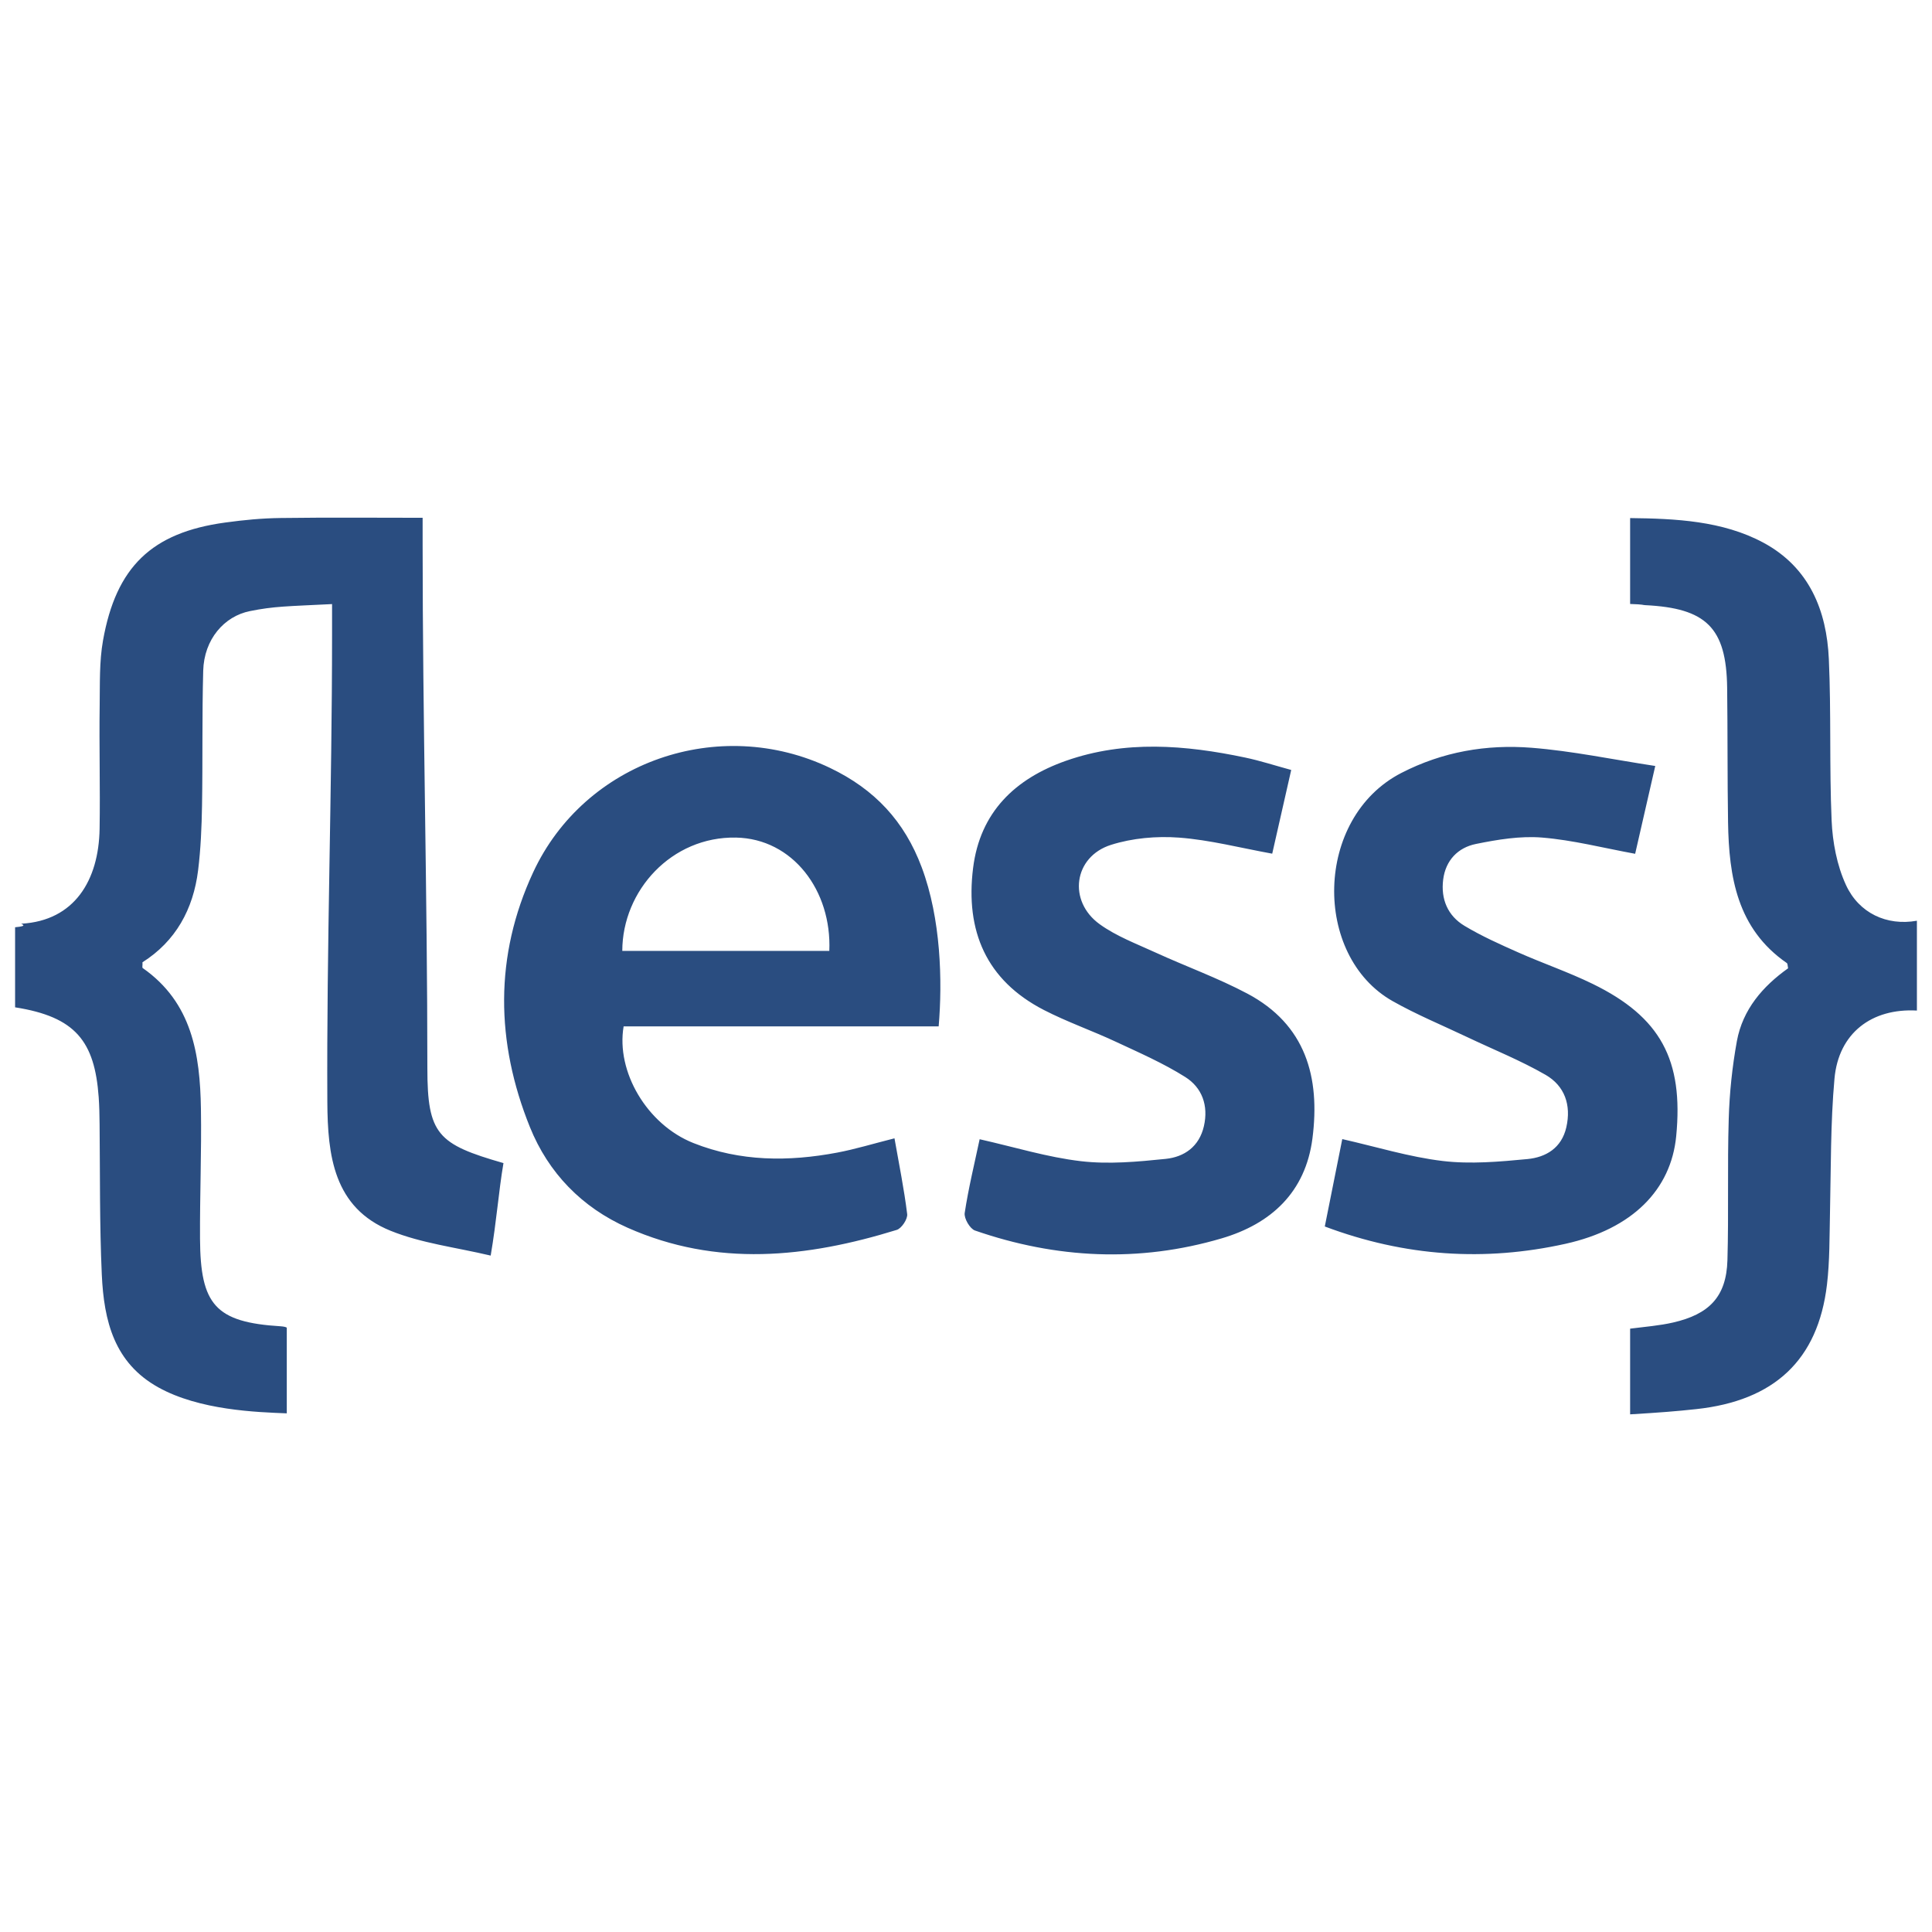
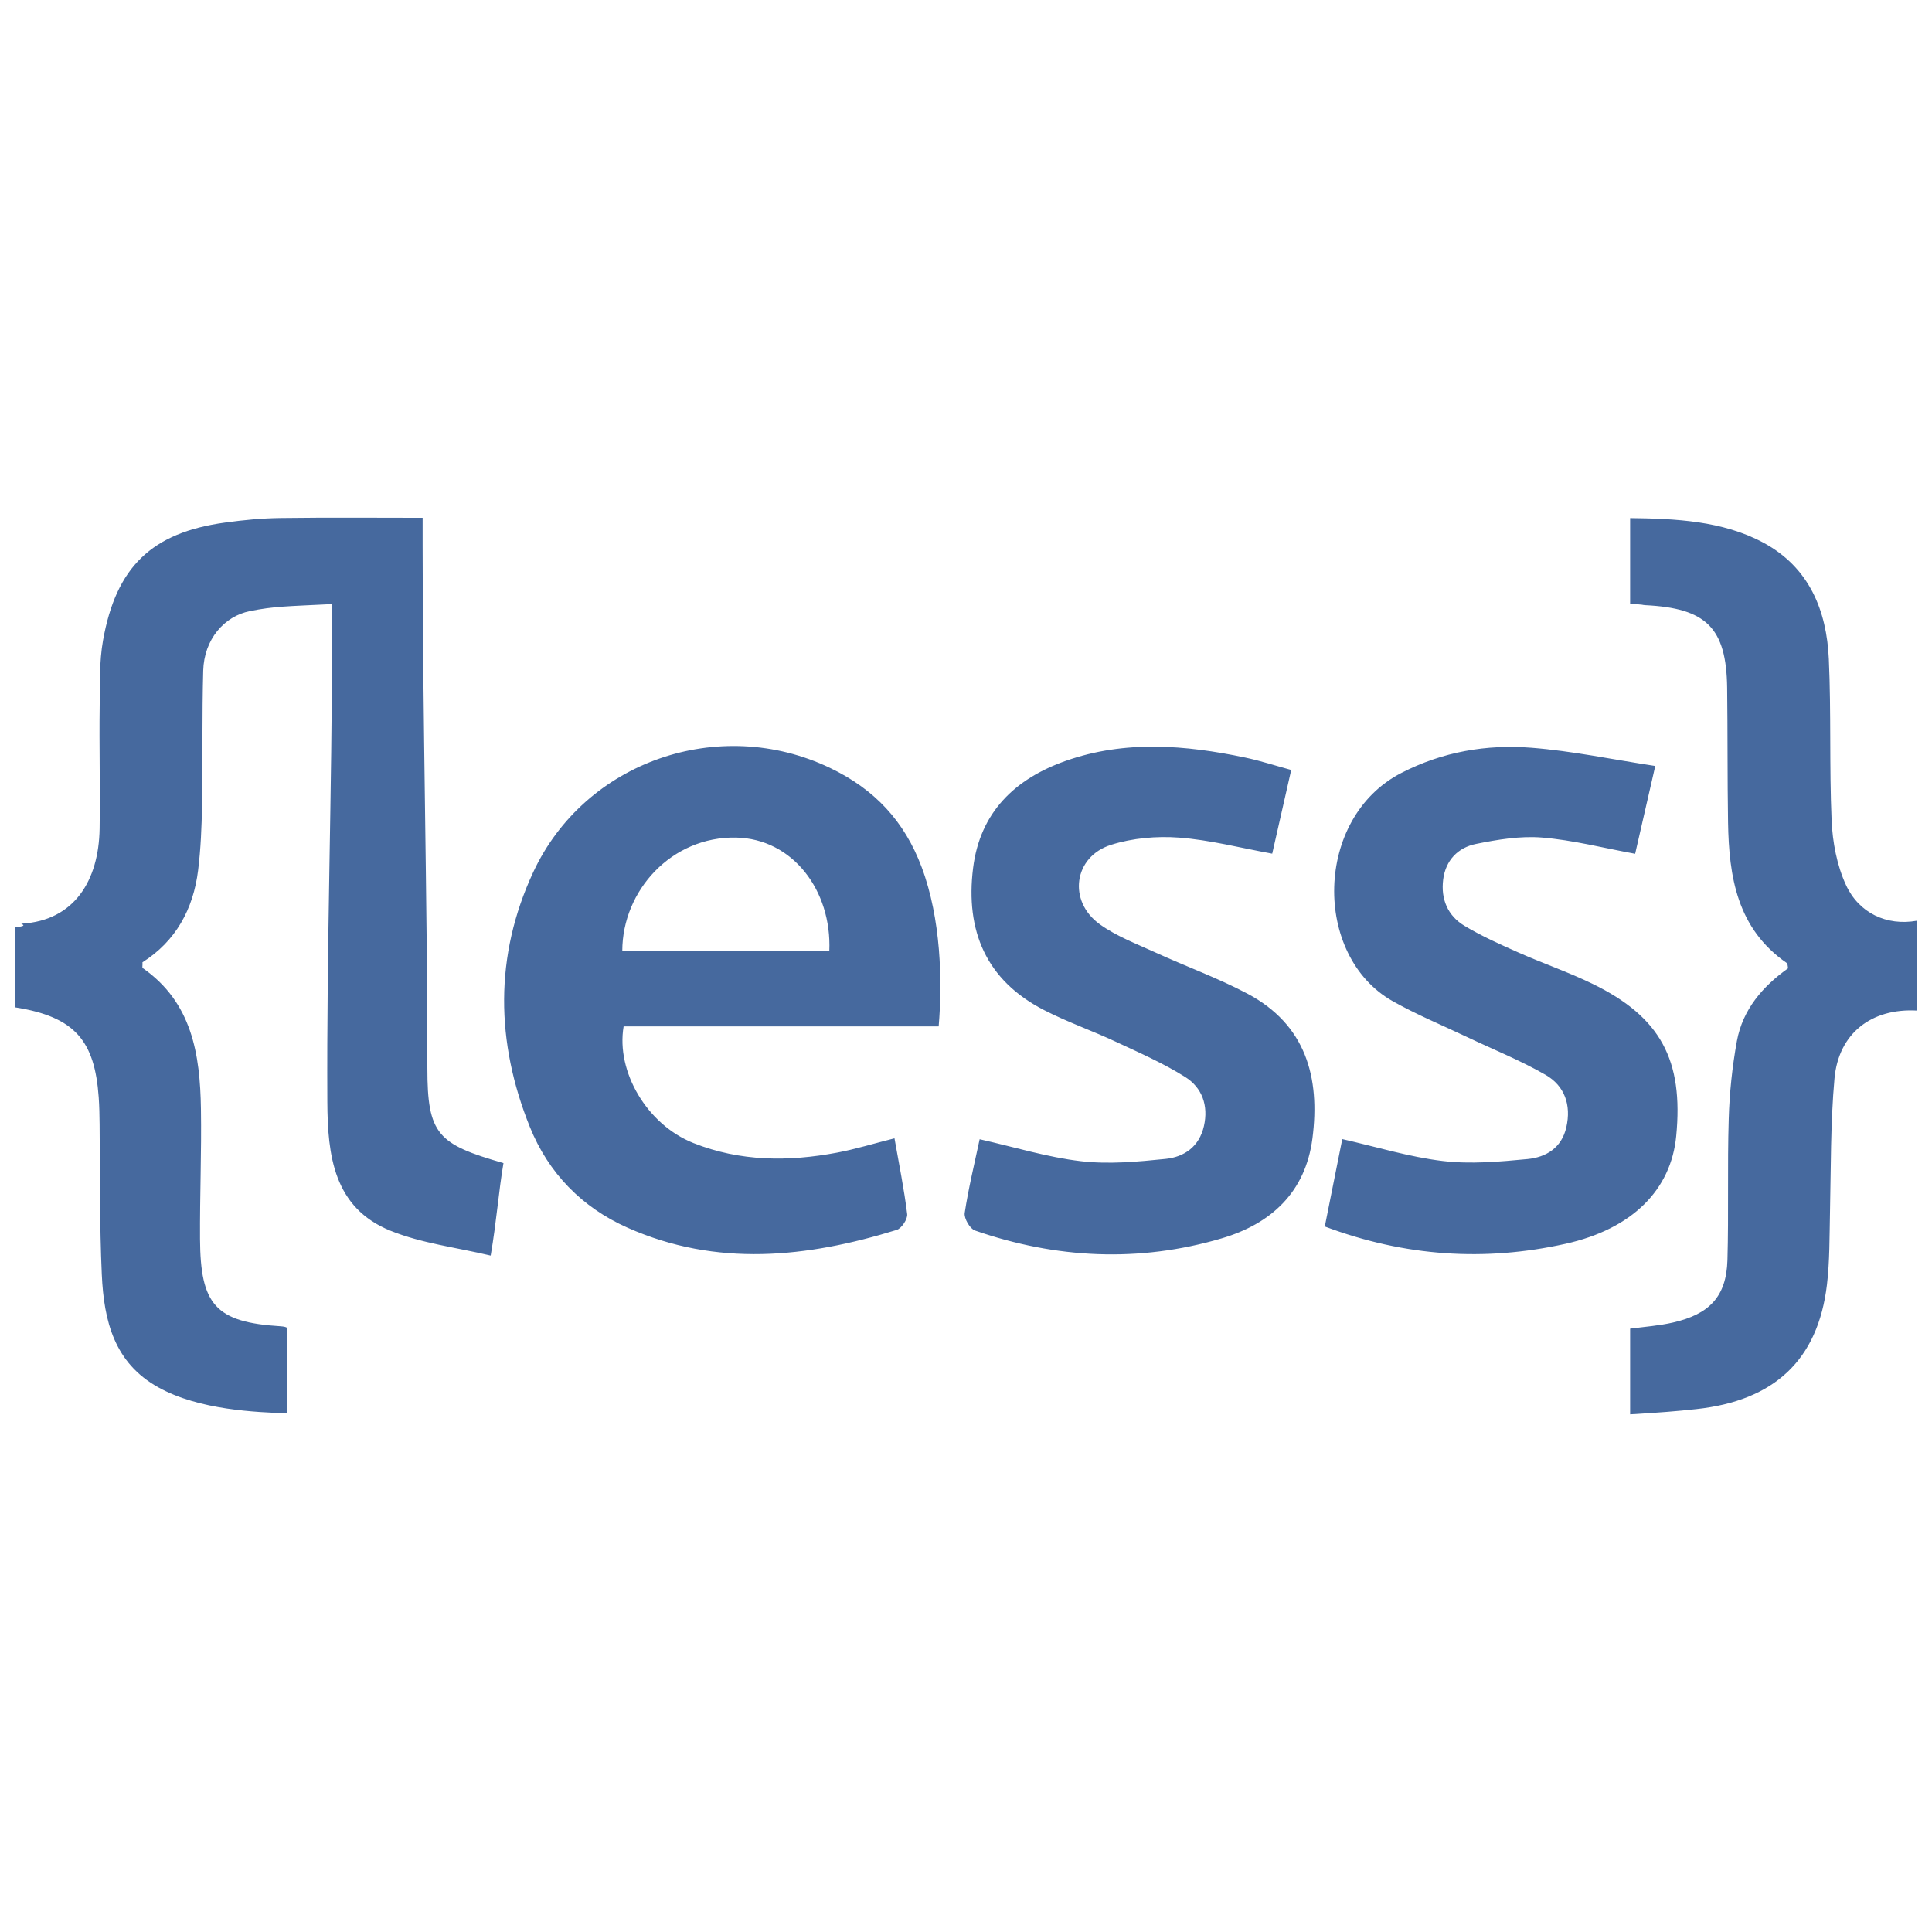
<svg xmlns="http://www.w3.org/2000/svg" viewBox="0 0 128 128">
-   <path fill-rule="evenodd" clip-rule="evenodd" fill="#2A4D80" d="M122.301 58.635c-.6-1.299-.89-2.836-.952-4.283-.154-3.561-.023-7.135-.184-10.696-.144-3.189-1.282-6.063-4.344-7.707-2.696-1.447-5.821-1.591-8.821-1.625v5.691c1 .034.754.065.998.078 4.029.198 5.379 1.476 5.43 5.473.038 2.972.012 5.946.06 8.917.059 3.605.597 7.046 3.894 9.322.056.039.051.182.083.348-1.678 1.192-3.006 2.727-3.392 4.822a34.53 34.53 0 00-.54 5.153c-.096 3.118.003 6.243-.086 9.361-.07 2.442-1.227 3.588-3.604 4.132-.895.206-1.843.279-2.843.406v5.677c2-.12 3.017-.199 4.387-.347 5.156-.558 8.059-3.241 8.654-8.243.186-1.568.165-3.166.2-4.75.066-2.969.032-5.952.298-8.903.271-3.011 2.461-4.675 5.461-4.509v-5.951c-2 .358-3.843-.507-4.699-2.366zM28.314 70.768C28.313 59.219 28 47.67 28 36.122v-1.817c-3 0-6.226-.029-9.391.014-1.285.017-2.418.127-3.692.301-4.877.664-7.228 2.953-8.092 7.812-.25 1.402-.2 2.859-.221 4.293-.039 2.726.039 5.453-.005 8.178-.055 3.432-1.672 6.092-5.172 6.294-.124.007.573.15-.427.236v5.305c4 .628 5.273 2.243 5.539 5.959.042.592.053 1.189.059 1.784.034 3.32-.004 6.645.146 9.959.141 3.093.828 5.857 3.751 7.48C13.225 93.436 17 93.559 19 93.638v-5.664c0-.048-.21-.092-.405-.104-4.339-.265-5.317-1.443-5.343-5.785-.017-2.875.106-5.75.06-8.625-.058-3.612-.586-7.038-3.856-9.324-.05-.035-.001-.183-.017-.383 2.199-1.39 3.368-3.516 3.686-6.094.176-1.422.235-2.864.26-4.299.05-2.973-.003-5.949.078-8.92.057-2.088 1.39-3.61 3.091-3.952 1.612-.325 2.446-.315 5.446-.466v2.056c0 10.31-.367 20.619-.313 30.929.019 3.531.41 7.012 4.195 8.537 2.058.829 4.263 1.084 6.627 1.642.395-2.312.524-4.23.847-6.128-4.357-1.25-5.042-1.898-5.042-6.29zm26.674-19.893c-7.34-3.51-16.248-.441-19.666 6.921-2.574 5.544-2.482 11.25-.216 16.872 1.229 3.048 3.45 5.33 6.473 6.672 5.904 2.621 11.879 1.984 17.832.144.321-.1.731-.718.692-1.046-.203-1.661-.54-3.306-.841-5.021-1.417.357-2.601.722-3.811.949-3.197.601-6.401.6-9.512-.637-3.072-1.22-5.135-4.73-4.622-7.73h20.872c.255-3 .154-7.125-1.123-10.536-1.14-3.049-3.108-5.167-6.078-6.588zM54.944 63H41.228c.007-4 3.264-7.59 7.537-7.508 3.753.072 6.349 3.508 6.179 7.508zm56.108 12.279c.492-5.054-1.034-7.898-5.534-10.094-1.596-.779-3.29-1.356-4.916-2.078-1.217-.54-2.442-1.087-3.58-1.771-1.108-.665-1.572-1.769-1.408-3.062.161-1.277.982-2.119 2.168-2.359 1.437-.292 2.943-.542 4.388-.424 2.042.167 4.056.69 6.163 1.075l1.332-5.818c-2.851-.434-5.509-.995-8.195-1.207-2.987-.235-5.896.261-8.63 1.67-5.777 2.977-5.883 12.116-.574 15.116 1.586.896 3.283 1.596 4.933 2.38 1.737.827 3.537 1.546 5.199 2.504 1.262.727 1.713 1.996 1.375 3.475-.313 1.375-1.354 1.988-2.577 2.105-1.86.177-3.768.347-5.609.128-2.217-.264-4.387-.937-6.658-1.451l-1.158 5.79c5.333 2.002 10.61 2.33 15.938 1.149 4.459-.988 6.999-3.596 7.343-7.128zm-28.415-9.452c-1.959-1.039-4.066-1.797-6.088-2.723-1.255-.575-2.584-1.074-3.69-1.871-2.127-1.533-1.731-4.472.746-5.258 1.421-.452 3.028-.592 4.521-.48 2.034.153 4.041.679 6.162 1.063l1.258-5.546c-1.077-.293-2.052-.612-3.051-.822-3.971-.836-7.963-1.16-11.874.215-3.36 1.182-5.691 3.392-6.152 7.11-.516 4.152.861 7.43 4.696 9.402 1.535.79 3.18 1.363 4.747 2.095 1.564.73 3.161 1.427 4.614 2.343 1.111.7 1.549 1.885 1.236 3.255-.311 1.358-1.301 2.042-2.533 2.169-1.86.191-3.769.368-5.611.153-2.226-.26-4.403-.935-6.714-1.455-.341 1.613-.741 3.238-.99 4.885-.054.358.345 1.046.681 1.163 5.384 1.866 10.864 2.134 16.34.521 3.27-.962 5.557-3.051 6.018-6.623.523-4.055-.444-7.544-4.316-9.596z" />
+   <path fill-rule="evenodd" clip-rule="evenodd" fill="#46699e" d="M122.301 58.635c-.6-1.299-.89-2.836-.952-4.283-.154-3.561-.023-7.135-.184-10.696-.144-3.189-1.282-6.063-4.344-7.707-2.696-1.447-5.821-1.591-8.821-1.625v5.691c1 .034.754.065.998.078 4.029.198 5.379 1.476 5.43 5.473.038 2.972.012 5.946.06 8.917.059 3.605.597 7.046 3.894 9.322.056.039.051.182.083.348-1.678 1.192-3.006 2.727-3.392 4.822a34.53 34.53 0 00-.54 5.153c-.096 3.118.003 6.243-.086 9.361-.07 2.442-1.227 3.588-3.604 4.132-.895.206-1.843.279-2.843.406v5.677c2-.12 3.017-.199 4.387-.347 5.156-.558 8.059-3.241 8.654-8.243.186-1.568.165-3.166.2-4.75.066-2.969.032-5.952.298-8.903.271-3.011 2.461-4.675 5.461-4.509v-5.951c-2 .358-3.843-.507-4.699-2.366zM28.314 70.768C28.313 59.219 28 47.67 28 36.122v-1.817c-3 0-6.226-.029-9.391.014-1.285.017-2.418.127-3.692.301-4.877.664-7.228 2.953-8.092 7.812-.25 1.402-.2 2.859-.221 4.293-.039 2.726.039 5.453-.005 8.178-.055 3.432-1.672 6.092-5.172 6.294-.124.007.573.15-.427.236v5.305c4 .628 5.273 2.243 5.539 5.959.042.592.053 1.189.059 1.784.034 3.32-.004 6.645.146 9.959.141 3.093.828 5.857 3.751 7.48C13.225 93.436 17 93.559 19 93.638v-5.664c0-.048-.21-.092-.405-.104-4.339-.265-5.317-1.443-5.343-5.785-.017-2.875.106-5.75.06-8.625-.058-3.612-.586-7.038-3.856-9.324-.05-.035-.001-.183-.017-.383 2.199-1.39 3.368-3.516 3.686-6.094.176-1.422.235-2.864.26-4.299.05-2.973-.003-5.949.078-8.92.057-2.088 1.39-3.61 3.091-3.952 1.612-.325 2.446-.315 5.446-.466v2.056c0 10.31-.367 20.619-.313 30.929.019 3.531.41 7.012 4.195 8.537 2.058.829 4.263 1.084 6.627 1.642.395-2.312.524-4.23.847-6.128-4.357-1.25-5.042-1.898-5.042-6.29zm26.674-19.893c-7.34-3.51-16.248-.441-19.666 6.921-2.574 5.544-2.482 11.25-.216 16.872 1.229 3.048 3.45 5.33 6.473 6.672 5.904 2.621 11.879 1.984 17.832.144.321-.1.731-.718.692-1.046-.203-1.661-.54-3.306-.841-5.021-1.417.357-2.601.722-3.811.949-3.197.601-6.401.6-9.512-.637-3.072-1.22-5.135-4.73-4.622-7.73h20.872c.255-3 .154-7.125-1.123-10.536-1.14-3.049-3.108-5.167-6.078-6.588zM54.944 63H41.228c.007-4 3.264-7.59 7.537-7.508 3.753.072 6.349 3.508 6.179 7.508zm56.108 12.279c.492-5.054-1.034-7.898-5.534-10.094-1.596-.779-3.29-1.356-4.916-2.078-1.217-.54-2.442-1.087-3.58-1.771-1.108-.665-1.572-1.769-1.408-3.062.161-1.277.982-2.119 2.168-2.359 1.437-.292 2.943-.542 4.388-.424 2.042.167 4.056.69 6.163 1.075l1.332-5.818c-2.851-.434-5.509-.995-8.195-1.207-2.987-.235-5.896.261-8.63 1.67-5.777 2.977-5.883 12.116-.574 15.116 1.586.896 3.283 1.596 4.933 2.38 1.737.827 3.537 1.546 5.199 2.504 1.262.727 1.713 1.996 1.375 3.475-.313 1.375-1.354 1.988-2.577 2.105-1.86.177-3.768.347-5.609.128-2.217-.264-4.387-.937-6.658-1.451l-1.158 5.79c5.333 2.002 10.61 2.33 15.938 1.149 4.459-.988 6.999-3.596 7.343-7.128zm-28.415-9.452c-1.959-1.039-4.066-1.797-6.088-2.723-1.255-.575-2.584-1.074-3.69-1.871-2.127-1.533-1.731-4.472.746-5.258 1.421-.452 3.028-.592 4.521-.48 2.034.153 4.041.679 6.162 1.063l1.258-5.546c-1.077-.293-2.052-.612-3.051-.822-3.971-.836-7.963-1.16-11.874.215-3.36 1.182-5.691 3.392-6.152 7.11-.516 4.152.861 7.43 4.696 9.402 1.535.79 3.18 1.363 4.747 2.095 1.564.73 3.161 1.427 4.614 2.343 1.111.7 1.549 1.885 1.236 3.255-.311 1.358-1.301 2.042-2.533 2.169-1.86.191-3.769.368-5.611.153-2.226-.26-4.403-.935-6.714-1.455-.341 1.613-.741 3.238-.99 4.885-.054.358.345 1.046.681 1.163 5.384 1.866 10.864 2.134 16.34.521 3.27-.962 5.557-3.051 6.018-6.623.523-4.055-.444-7.544-4.316-9.596z" />
</svg>
